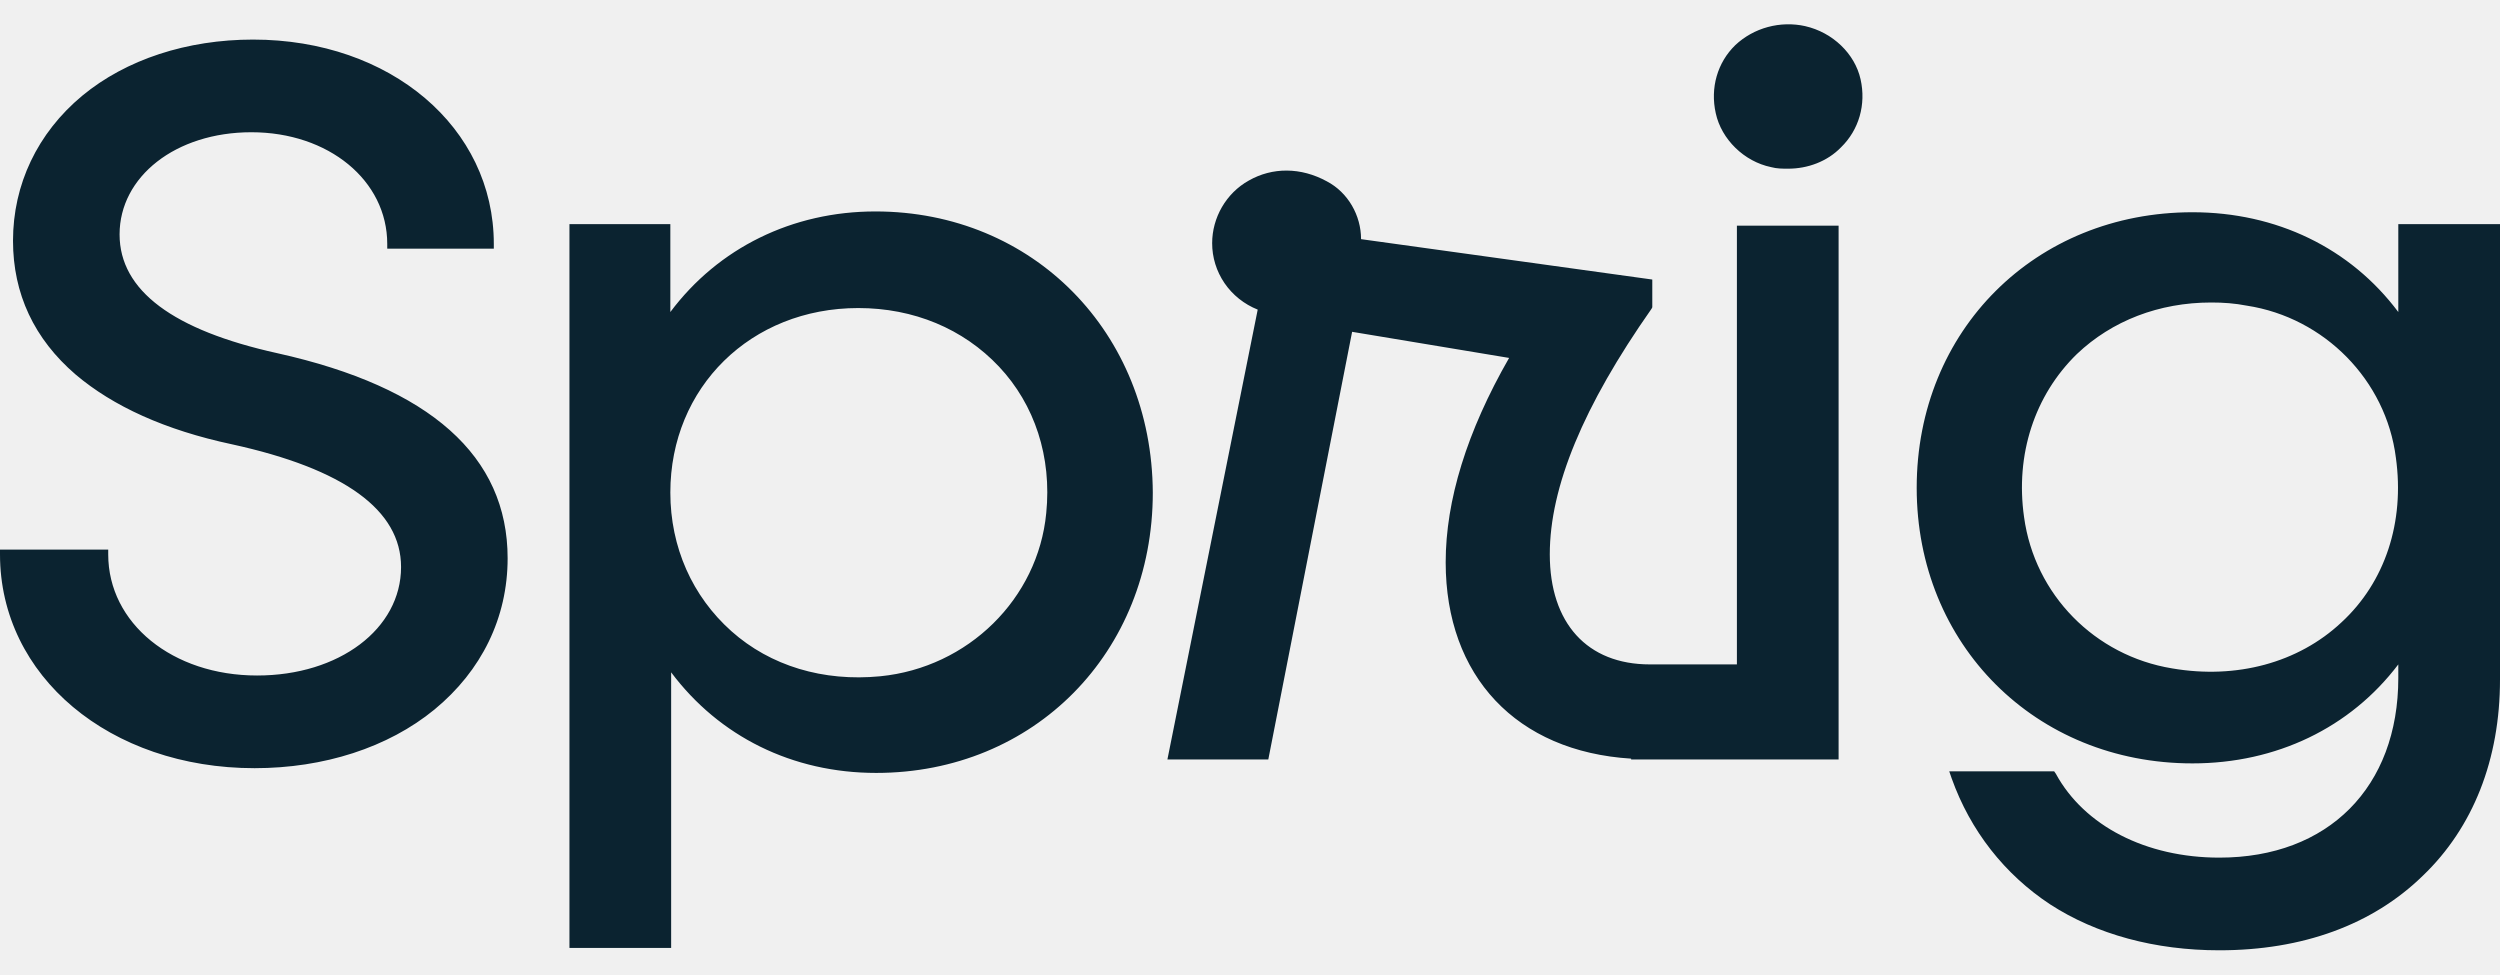
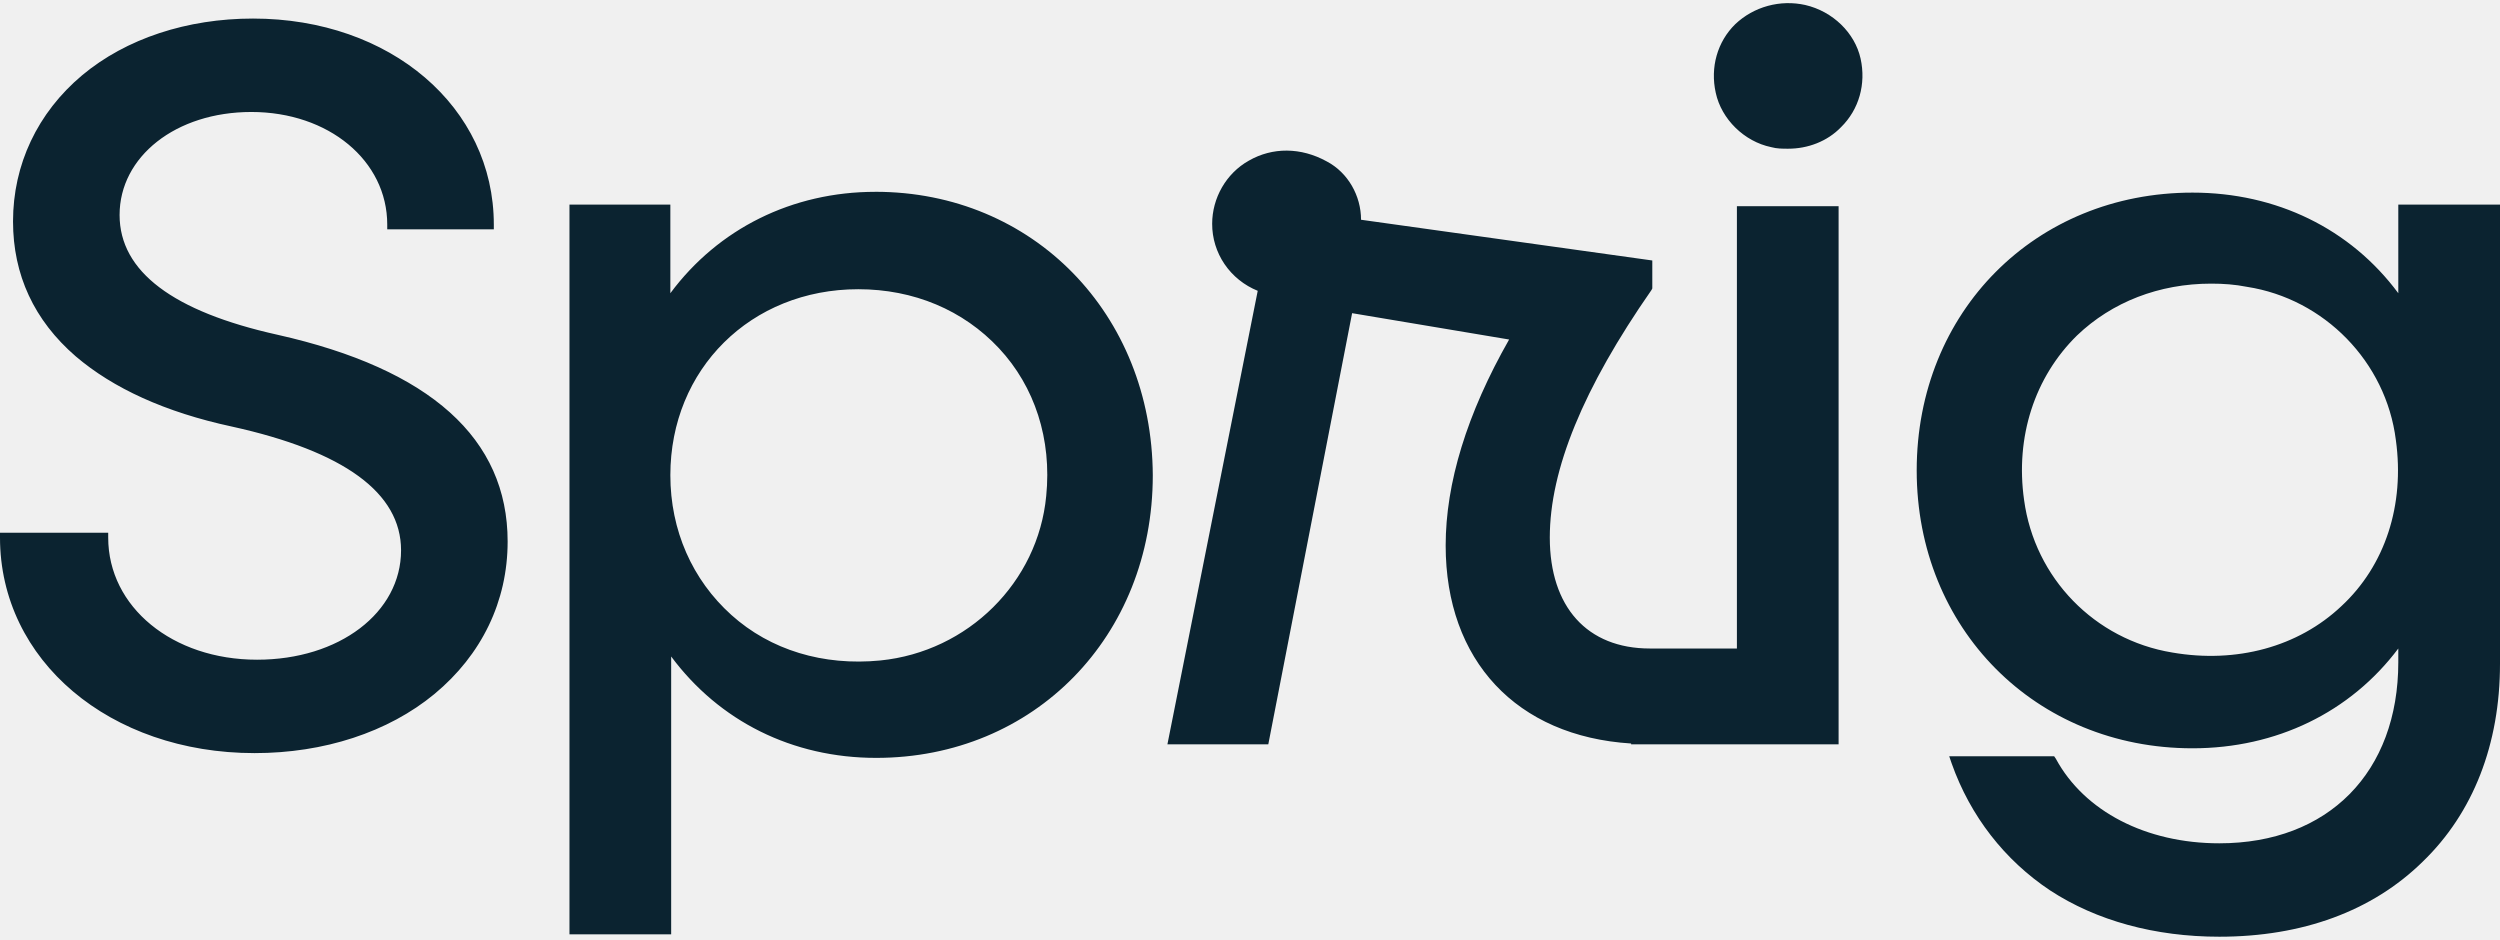
- <svg xmlns="http://www.w3.org/2000/svg" width="59" height="23" viewBox="0 0 59 23" fill="none">
-   <g id="6524187a32866ca48b04b758_logo 2" clip-path="url(#clip0_75_3027)">
-     <path id="Vector" d="M6.547 8.336C4.09 7.793 2.822 6.859 2.822 5.532C2.822 4.168 4.147 3.121 5.933 3.121C7.757 3.121 9.139 4.261 9.139 5.757V5.868H11.654V5.756C11.654 3.009 9.216 0.934 5.971 0.934C4.416 0.934 2.976 1.402 1.939 2.261C0.883 3.14 0.307 4.355 0.307 5.682C0.307 6.934 0.807 7.999 1.786 8.84C2.669 9.588 3.897 10.149 5.472 10.485C8.121 11.065 9.465 12.036 9.465 13.382C9.465 14.84 8.006 15.942 6.067 15.942C4.071 15.942 2.554 14.709 2.554 13.083V12.971H0V13.083C0 15.961 2.592 18.129 6.009 18.129C7.641 18.129 9.158 17.643 10.252 16.746C11.366 15.83 11.98 14.578 11.98 13.176C11.98 10.765 10.156 9.139 6.547 8.336ZM20.659 4.99C18.701 4.99 16.953 5.85 15.82 7.364V5.289H13.439V22.371H15.839V15.867C16.973 17.381 18.701 18.241 20.678 18.241C24.403 18.241 27.206 15.4 27.206 11.625C27.187 7.85 24.383 4.99 20.659 4.99V4.99ZM24.691 12.11C24.498 14.129 22.848 15.755 20.774 15.96C19.43 16.091 18.182 15.717 17.26 14.895C16.339 14.073 15.82 12.914 15.82 11.624C15.82 9.139 17.721 7.27 20.256 7.27C21.561 7.27 22.732 7.756 23.577 8.653C24.421 9.55 24.825 10.784 24.691 12.111V12.11ZM56.6 5.289V7.364C55.467 5.85 53.72 5.009 51.742 5.009C48.037 5.009 45.234 7.794 45.234 11.513C45.234 15.213 48.037 18.016 51.742 18.016C53.72 18.016 55.467 17.176 56.6 15.68V15.998C56.6 18.577 54.949 20.24 52.376 20.24C50.648 20.24 49.189 19.493 48.517 18.259L48.478 18.203H46.002L46.06 18.371C46.501 19.605 47.307 20.633 48.383 21.343C49.477 22.053 50.859 22.427 52.376 22.427C54.335 22.427 55.986 21.829 57.176 20.67C58.367 19.53 59 17.923 59 16.036V5.289H56.6V5.289ZM55.256 14.69C54.239 15.643 52.779 16.035 51.262 15.774C49.438 15.475 48.018 14.035 47.768 12.204C47.557 10.727 48.018 9.326 49.016 8.354C49.842 7.569 50.955 7.139 52.184 7.139C52.472 7.139 52.741 7.158 53.029 7.214C54.853 7.495 56.312 8.971 56.543 10.803C56.753 12.316 56.293 13.736 55.256 14.69ZM42.604 0.617C42.312 0.552 42.008 0.56 41.72 0.638C41.432 0.716 41.168 0.863 40.953 1.065C40.53 1.477 40.358 2.074 40.492 2.673C40.626 3.289 41.163 3.813 41.797 3.944C41.932 3.981 42.066 3.981 42.2 3.981C42.661 3.981 43.122 3.813 43.448 3.477C43.871 3.065 44.044 2.467 43.909 1.869C43.775 1.271 43.256 0.766 42.603 0.617H42.604ZM41.01 15.68H38.937C37.458 15.68 36.575 14.708 36.575 13.082C36.575 11.494 37.362 9.588 38.975 7.289L38.994 7.252V6.597L32.121 5.644C32.121 5.084 31.814 4.542 31.314 4.28C30.7 3.944 30.028 3.944 29.472 4.261C28.934 4.56 28.607 5.14 28.607 5.738C28.606 6.074 28.708 6.403 28.899 6.683C29.09 6.962 29.363 7.18 29.682 7.307L27.551 17.923H29.932L31.91 7.831L35.615 8.447C34.617 10.185 34.118 11.812 34.118 13.269C34.118 15.96 35.788 17.736 38.495 17.904V17.923H43.391V5.326H40.991V15.68H41.01Z" fill="#0B2330" />
-   </g>
-   <defs>
-     <clipPath id="clip0_75_3027">
-       <rect width="59" height="22" fill="white" transform="translate(0 0.5)" />
-     </clipPath>
-   </defs>
+ <svg xmlns="http://www.w3.org/2000/svg" width="399" height="150" viewBox="0 0 399 150" fill="none">
+   <path d="M44.276 53.425C27.657 49.726 19.086 43.357 19.086 34.31C19.086 25.007 28.045 17.873 40.121 17.873C52.456 17.873 61.804 25.645 61.804 35.841V36.603H78.814V35.838C78.814 17.107 62.324 2.962 40.38 2.962C29.862 2.962 20.127 6.15 13.114 12.008C5.972 18.003 2.079 26.284 2.079 35.333C2.079 43.871 5.454 51.133 12.076 56.864C18.048 61.963 26.358 65.786 37.005 68.079C54.923 72.032 64.009 78.655 64.009 87.831C64.009 97.77 54.144 105.289 41.03 105.289C27.528 105.289 17.269 96.877 17.269 85.793V85.028H0V85.793C0 105.416 17.527 120.196 40.639 120.196C51.677 120.196 61.933 116.881 69.334 110.766C76.864 104.523 81.019 95.988 81.019 86.428C81.019 69.99 68.684 58.906 44.276 53.425V53.425ZM139.709 30.615C126.466 30.615 114.648 36.476 106.988 46.798V32.653H90.887V149.119H107.118V104.774C114.781 115.097 126.466 120.958 139.838 120.958C165.029 120.958 183.985 101.59 183.985 75.852C183.856 50.11 164.896 30.611 139.709 30.611V30.615ZM166.975 79.16C165.675 92.924 154.511 104.009 140.488 105.412C131.4 106.305 122.961 103.755 116.727 98.148C110.493 92.54 106.988 84.641 106.988 75.848C106.988 58.902 119.844 46.16 136.983 46.16C145.81 46.16 153.732 49.475 159.445 55.591C165.155 61.706 167.884 70.117 166.975 79.163V79.16ZM382.769 32.653V46.798C375.109 36.476 363.295 30.742 349.919 30.742C324.861 30.742 305.905 49.729 305.905 75.086C305.905 100.316 324.861 119.428 349.919 119.428C363.295 119.428 375.109 113.697 382.769 103.501V105.67C382.769 123.251 371.605 134.592 354.203 134.592C342.518 134.592 332.65 129.496 328.108 121.085L327.846 120.704H311.097L311.489 121.85C314.473 130.261 319.927 137.269 327.199 142.111C334.6 146.953 343.947 149.5 354.203 149.5C367.45 149.5 378.614 145.423 386.665 137.523C394.716 129.747 399 118.793 399 105.924V32.65H382.769V32.653ZM373.68 96.747C366.8 103.247 356.932 105.921 346.673 104.139C334.338 102.101 324.732 92.286 323.044 79.801C321.615 69.733 324.732 60.176 331.483 53.549C337.067 48.199 344.597 45.268 352.907 45.268C354.853 45.268 356.67 45.395 358.62 45.779C370.955 47.691 380.823 57.756 382.381 70.244C383.807 80.564 380.693 90.248 373.68 96.747ZM288.119 0.796C286.145 0.357 284.091 0.407 282.142 0.94C280.192 1.474 278.409 2.475 276.951 3.854C274.093 6.658 272.926 10.735 273.834 14.815C274.743 19.019 278.377 22.588 282.664 23.48C283.573 23.734 284.481 23.734 285.39 23.734C288.507 23.734 291.62 22.588 293.829 20.295C296.687 17.488 297.854 13.412 296.945 9.335C296.037 5.258 292.529 1.816 288.115 0.796H288.119ZM277.339 103.501H263.316C253.316 103.501 247.347 96.874 247.347 85.79C247.347 74.959 252.669 61.96 263.575 46.29L263.708 46.033V41.572L217.223 35.073C217.223 31.253 215.147 27.557 211.769 25.772C207.614 23.48 203.071 23.48 199.308 25.645C195.67 27.684 193.462 31.634 193.462 35.714C193.453 38.005 194.141 40.247 195.436 42.153C196.731 44.059 198.576 45.543 200.733 46.414L186.32 118.793H202.421L215.797 49.983L240.855 54.187C234.104 66.037 230.728 77.125 230.728 87.063C230.728 105.412 242.022 117.516 260.329 118.663V118.793H293.441V32.907H277.21V103.501H277.339V103.501Z" fill="#0B2330" />
</svg>
